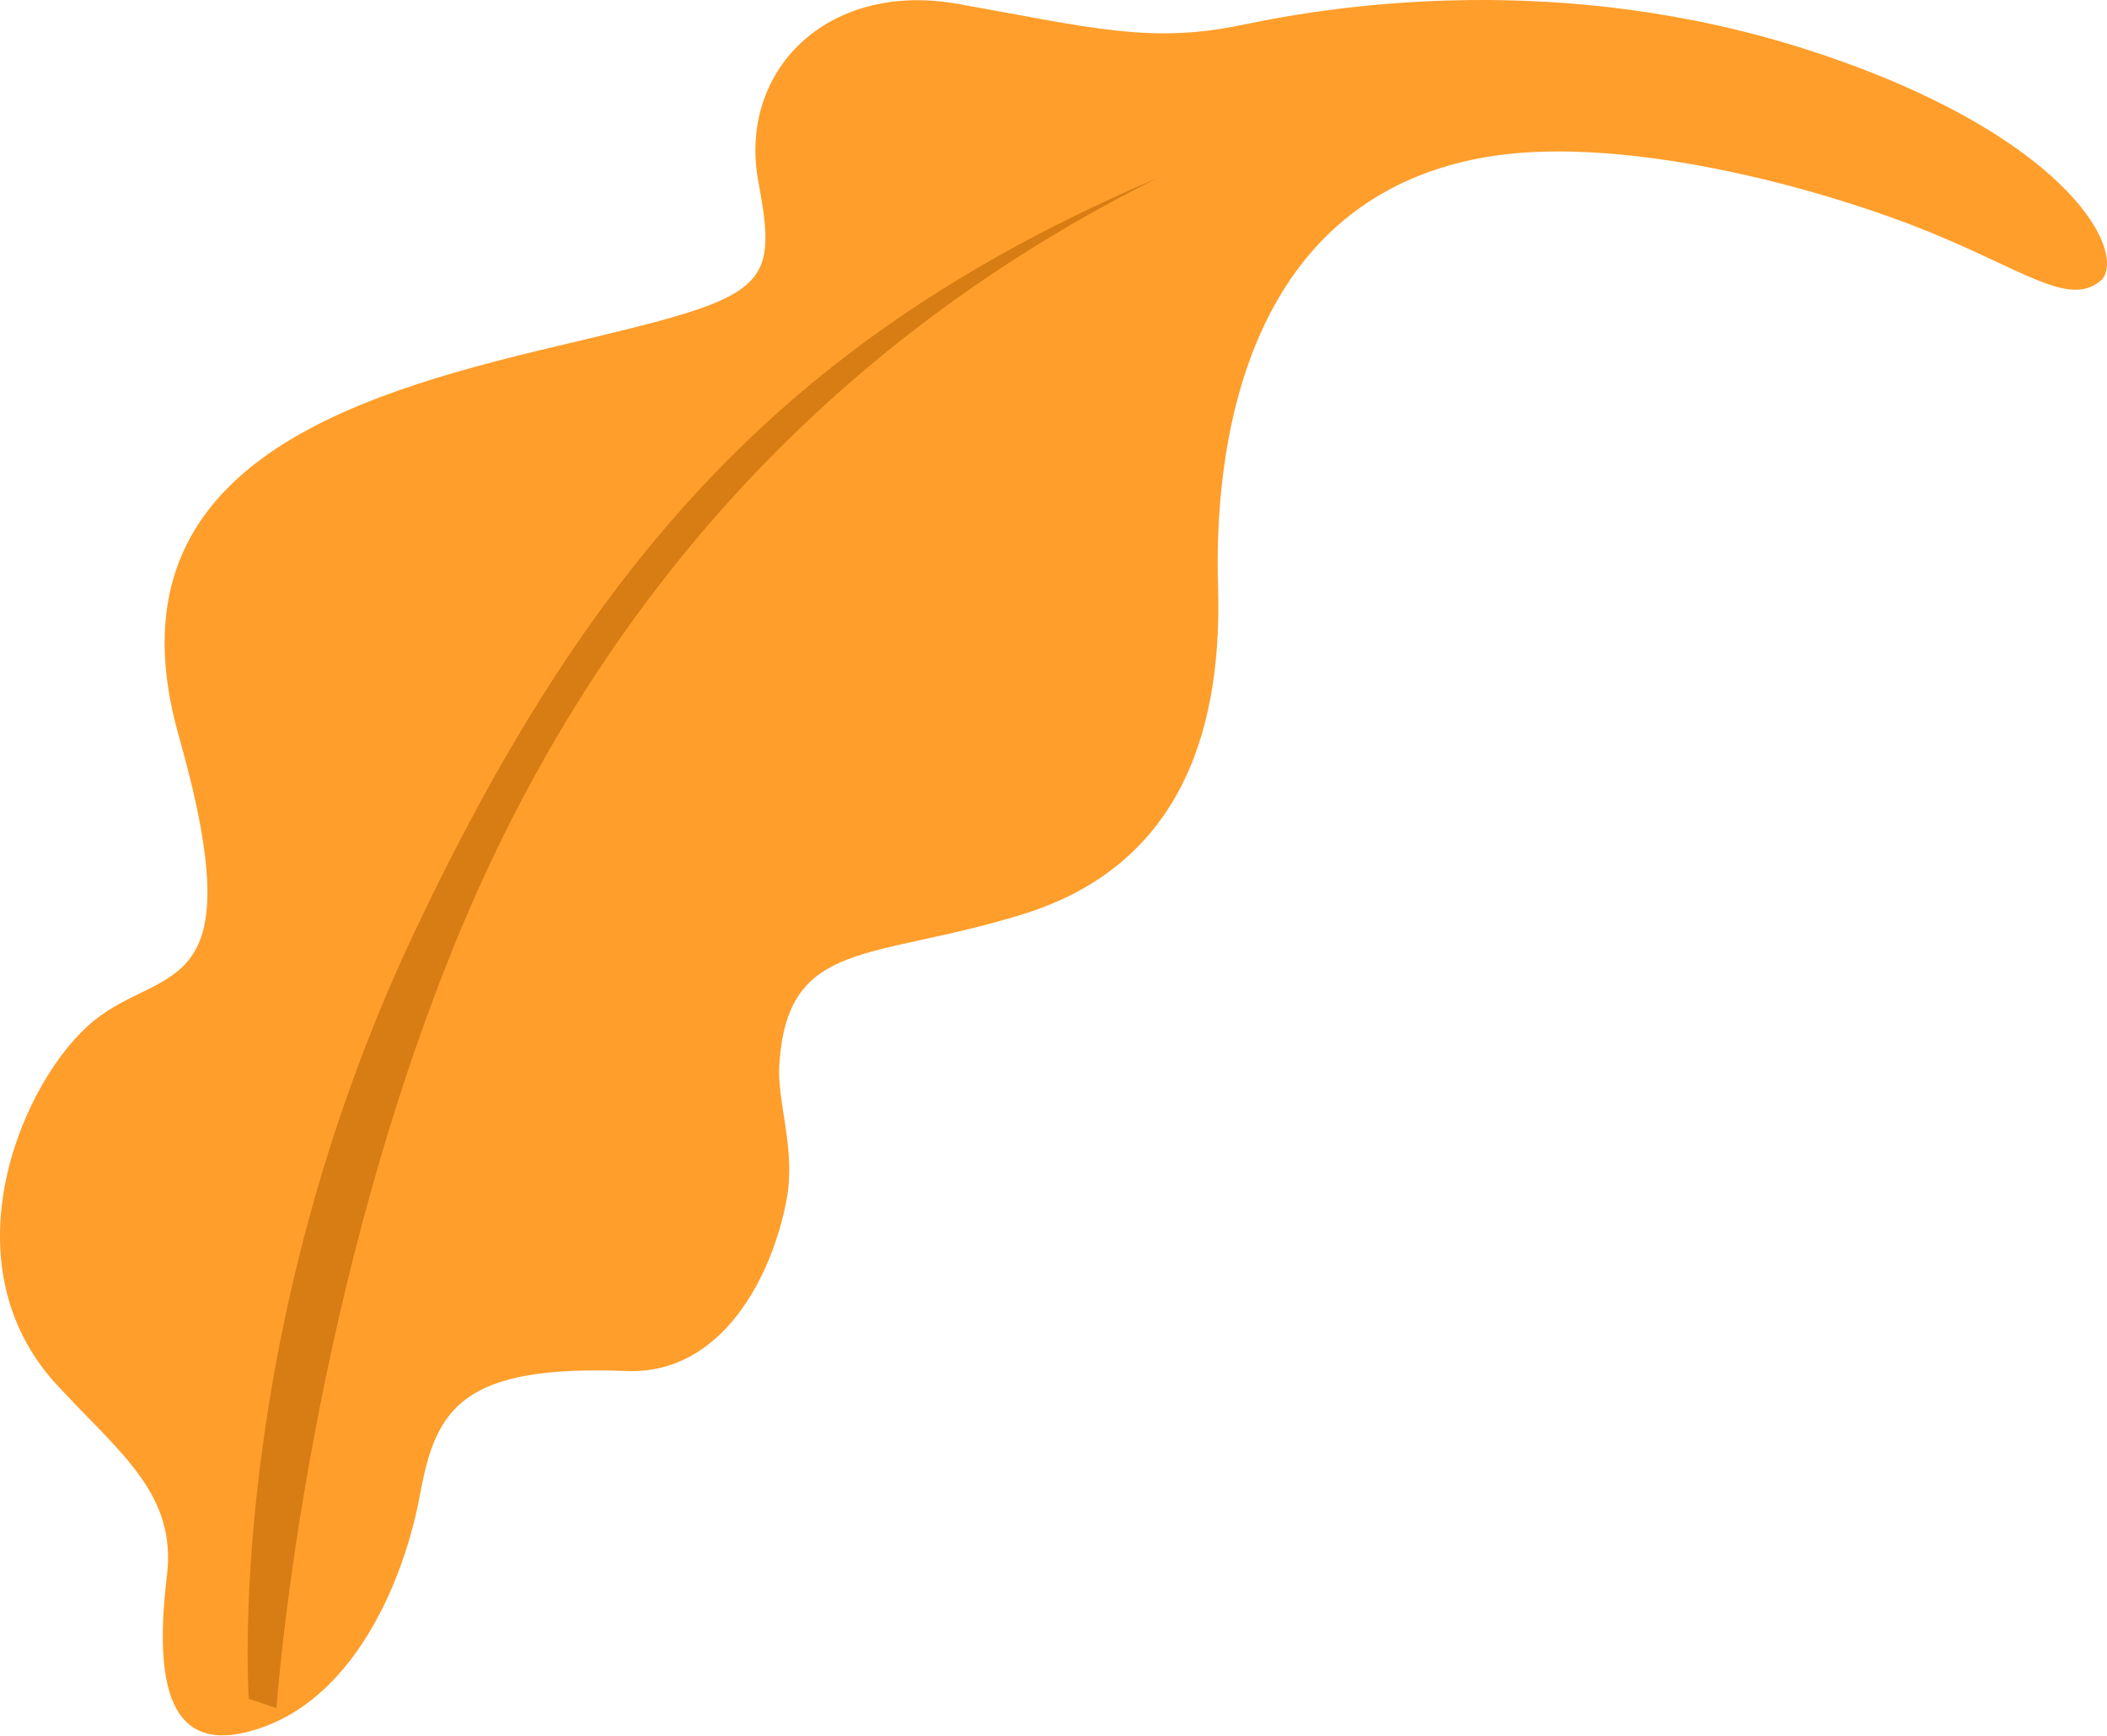
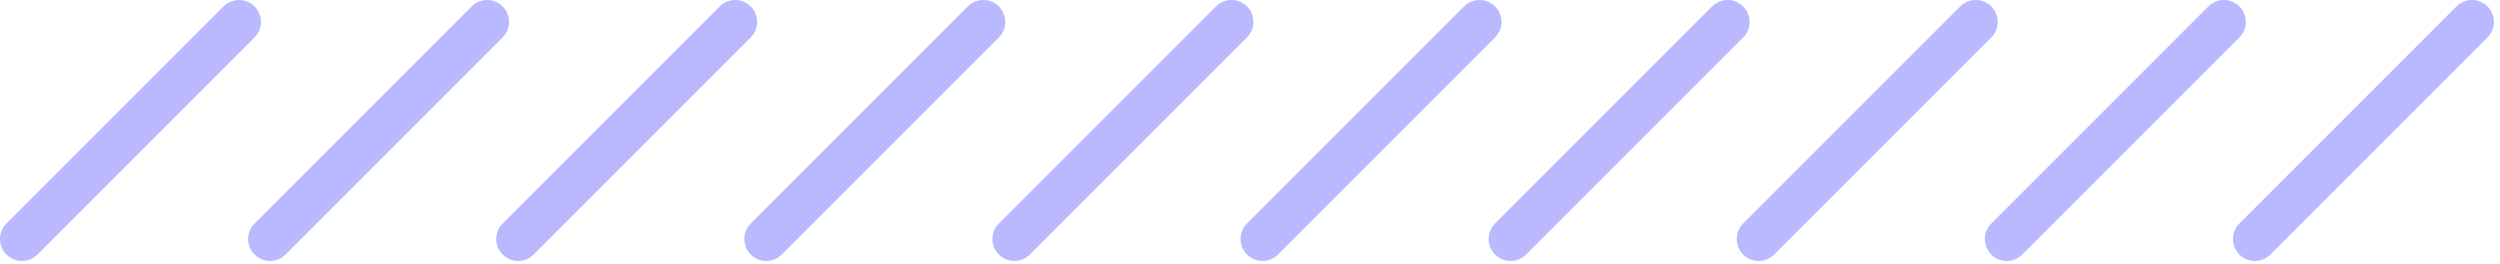
- <svg xmlns="http://www.w3.org/2000/svg" width="346" height="285">
-   <path d="M345.248 45.84c3.942-5.292-6.974-24.191-47.91-37.497-40.936-13.305-78.021-7.482-93.245-4.275-15.223 3.207-25.086.428-46.742-3.421-21.656-3.85-36.236 11.119-32.805 29.294 3.43 18.175 1.072 18.816-33.235 26.942-34.306 8.125-74.402 20.1-61.965 63.933 12.436 43.834-2.359 37.42-13.937 46.828-11.579 9.408-24.761 39.607-6.004 59.87 10.292 11.12 19.624 17.828 18.01 31.22-2.366 19.646 1.073 30.362 16.082 24.803 15.009-5.56 22.942-24.162 25.515-38.275 2.573-14.112 7.078-21.14 33.878-20.1 15.683.61 23.923-15.555 26.286-28.16 1.551-8.277-1.583-15.843-1.2-22.088 1.287-20.955 15.19-17.042 40.096-24.804 27.445-8.553 32.59-32.715 31.948-53.884-.644-21.168 3.469-63.086 43.495-70.344 20.713-3.756 51.01 3.647 70.416 11.075 18.094 6.925 25.83 13.99 31.317 8.883z" fill="#ff9e2b" />
-   <path d="M40.851 279.001l4.549 1.512s4.407-64.31 29.217-125.317c26.76-65.8 71.439-104.035 115.53-125.988C130.032 54.865 97.38 91.177 68.155 152.89c-31.5 66.516-27.304 126.111-27.304 126.111z" fill="#d77d13" />
+ <svg xmlns="http://www.w3.org/2000/svg" width="285" height="30" viewBox="0 0 285 30" fill="none">
+   <path fill-rule="evenodd" clip-rule="evenodd" d="M0.732 25.481C-0.244 26.457 -0.244 28.04 0.732 29.017C1.709 29.993 3.291 29.993 4.268 29.017L29.017 4.268C29.993 3.291 29.993 1.709 29.017 0.732C28.04 -0.244 26.457 -0.244 25.481 0.732L0.732 25.481ZM29.016 25.481C28.04 26.457 28.04 28.04 29.016 29.017C29.993 29.993 31.576 29.993 32.552 29.017L57.301 4.268C58.277 3.291 58.277 1.709 57.301 0.732C56.324 -0.244 54.742 -0.244 53.765 0.732L29.016 25.481ZM57.301 29.017C56.324 28.04 56.324 26.457 57.301 25.481L82.049 0.732C83.026 -0.244 84.609 -0.244 85.585 0.732C86.561 1.709 86.561 3.291 85.585 4.268L60.836 29.017C59.86 29.993 58.277 29.993 57.301 29.017ZM85.585 25.481C84.609 26.457 84.609 28.04 85.585 29.017C86.561 29.993 88.144 29.993 89.12 29.017L113.869 4.268C114.845 3.291 114.845 1.709 113.869 0.732C112.893 -0.244 111.31 -0.244 110.334 0.732L85.585 25.481ZM113.869 29.017C112.893 28.04 112.893 26.457 113.869 25.481L138.618 0.732C139.594 -0.244 141.177 -0.244 142.153 0.732C143.13 1.709 143.13 3.291 142.153 4.268L117.404 29.017C116.428 29.993 114.845 29.993 113.869 29.017ZM142.153 25.481C141.177 26.457 141.177 28.04 142.153 29.017C143.129 29.993 144.712 29.993 145.689 29.017L170.437 4.268C171.414 3.291 171.414 1.709 170.437 0.732C169.461 -0.244 167.878 -0.244 166.902 0.732L142.153 25.481ZM170.437 29.017C169.461 28.04 169.461 26.457 170.437 25.481L195.186 0.732C196.162 -0.244 197.745 -0.244 198.722 0.732C199.698 1.709 199.698 3.291 198.722 4.268L173.973 29.017C172.997 29.993 171.414 29.993 170.437 29.017ZM198.721 25.481C197.745 26.457 197.745 28.04 198.721 29.017C199.698 29.993 201.281 29.993 202.257 29.017L227.006 4.268C227.982 3.291 227.982 1.709 227.006 0.732C226.029 -0.244 224.447 -0.244 223.47 0.732L198.721 25.481ZM227.006 29.017C226.029 28.04 226.029 26.457 227.006 25.481L251.754 0.732C252.731 -0.244 254.314 -0.244 255.29 0.732C256.266 1.709 256.266 3.291 255.29 4.268L230.541 29.017C229.565 29.993 227.982 29.993 227.006 29.017ZM255.29 25.481C254.314 26.457 254.314 28.04 255.29 29.017C256.266 29.993 257.849 29.993 258.825 29.017L283.574 4.268C284.55 3.291 284.55 1.709 283.574 0.732C282.598 -0.244 281.015 -0.244 280.039 0.732L255.29 25.481Z" fill="#BAB8FF" />
</svg>
